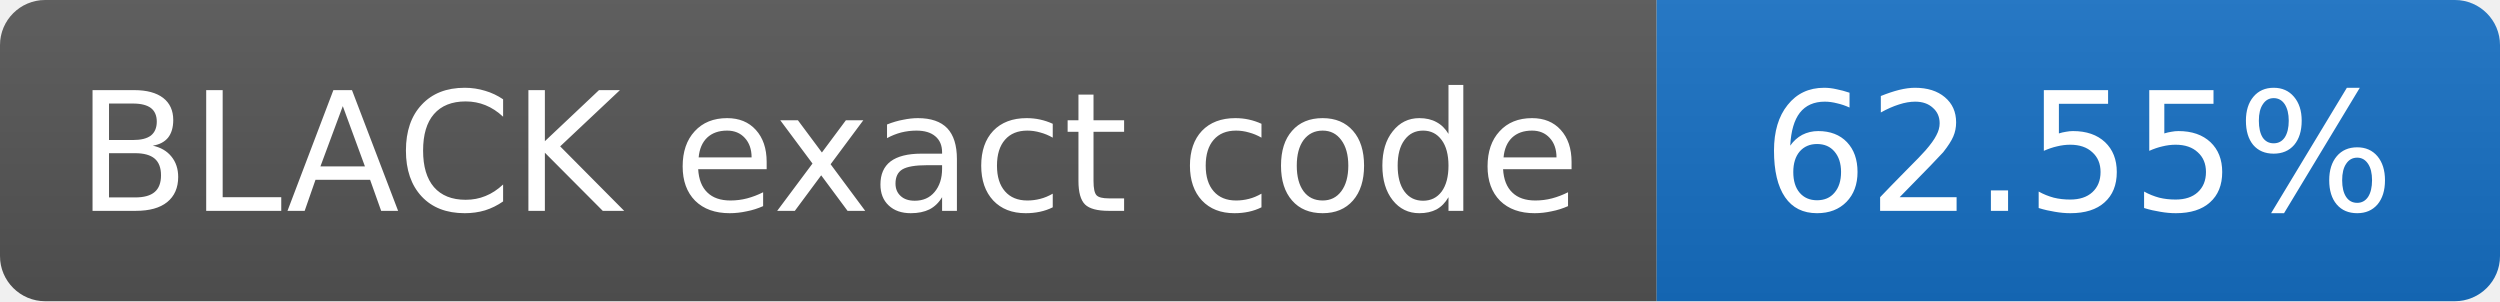
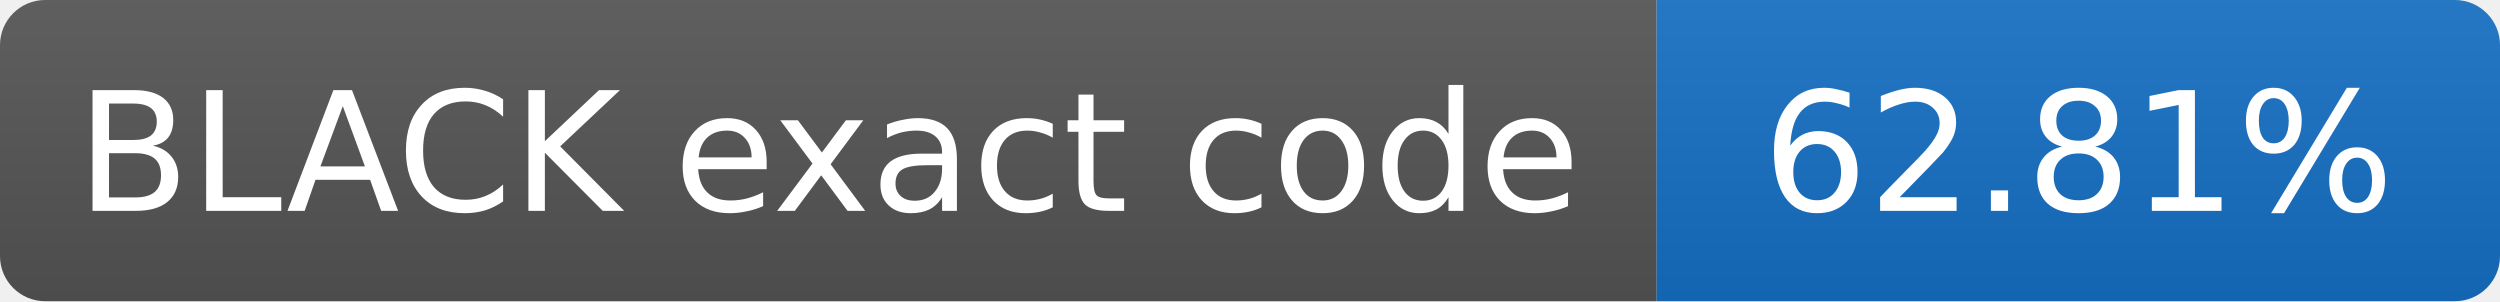
- <svg xmlns="http://www.w3.org/2000/svg" width="166" height="20" role="img" aria-label="BLACK exact code: 62.55%">
+ <svg xmlns="http://www.w3.org/2000/svg" width="166" height="20" role="img" aria-label="BLACK exact code: 62.81%">
  <linearGradient id="g" x2="0" y2="100%">
    <stop offset="0" stop-color="#bbb" stop-opacity=".1" />
    <stop offset="1" stop-opacity=".1" />
  </linearGradient>
  <clipPath id="r">
    <rect width="100%" height="20" rx="3" />
  </clipPath>
  <g clip-path="url(#r)">
    <path fill="#555" d="M0 0h110v20H0z" />
    <path fill="#1671c5" d="M110 0h56v20H110z" />
    <rect width="100%" height="20" fill="url(#g)" />
  </g>
  <g fill="#fff" text-anchor="middle" font-family="Verdana,DejaVu Sans,sans-serif" font-size="11">
    <text x="55" y="14">BLACK exact code</text>
-     <text x="138.0" y="14">62.55%</text>
+     <text x="138.0" y="14">62.81%</text>
  </g>
</svg>
